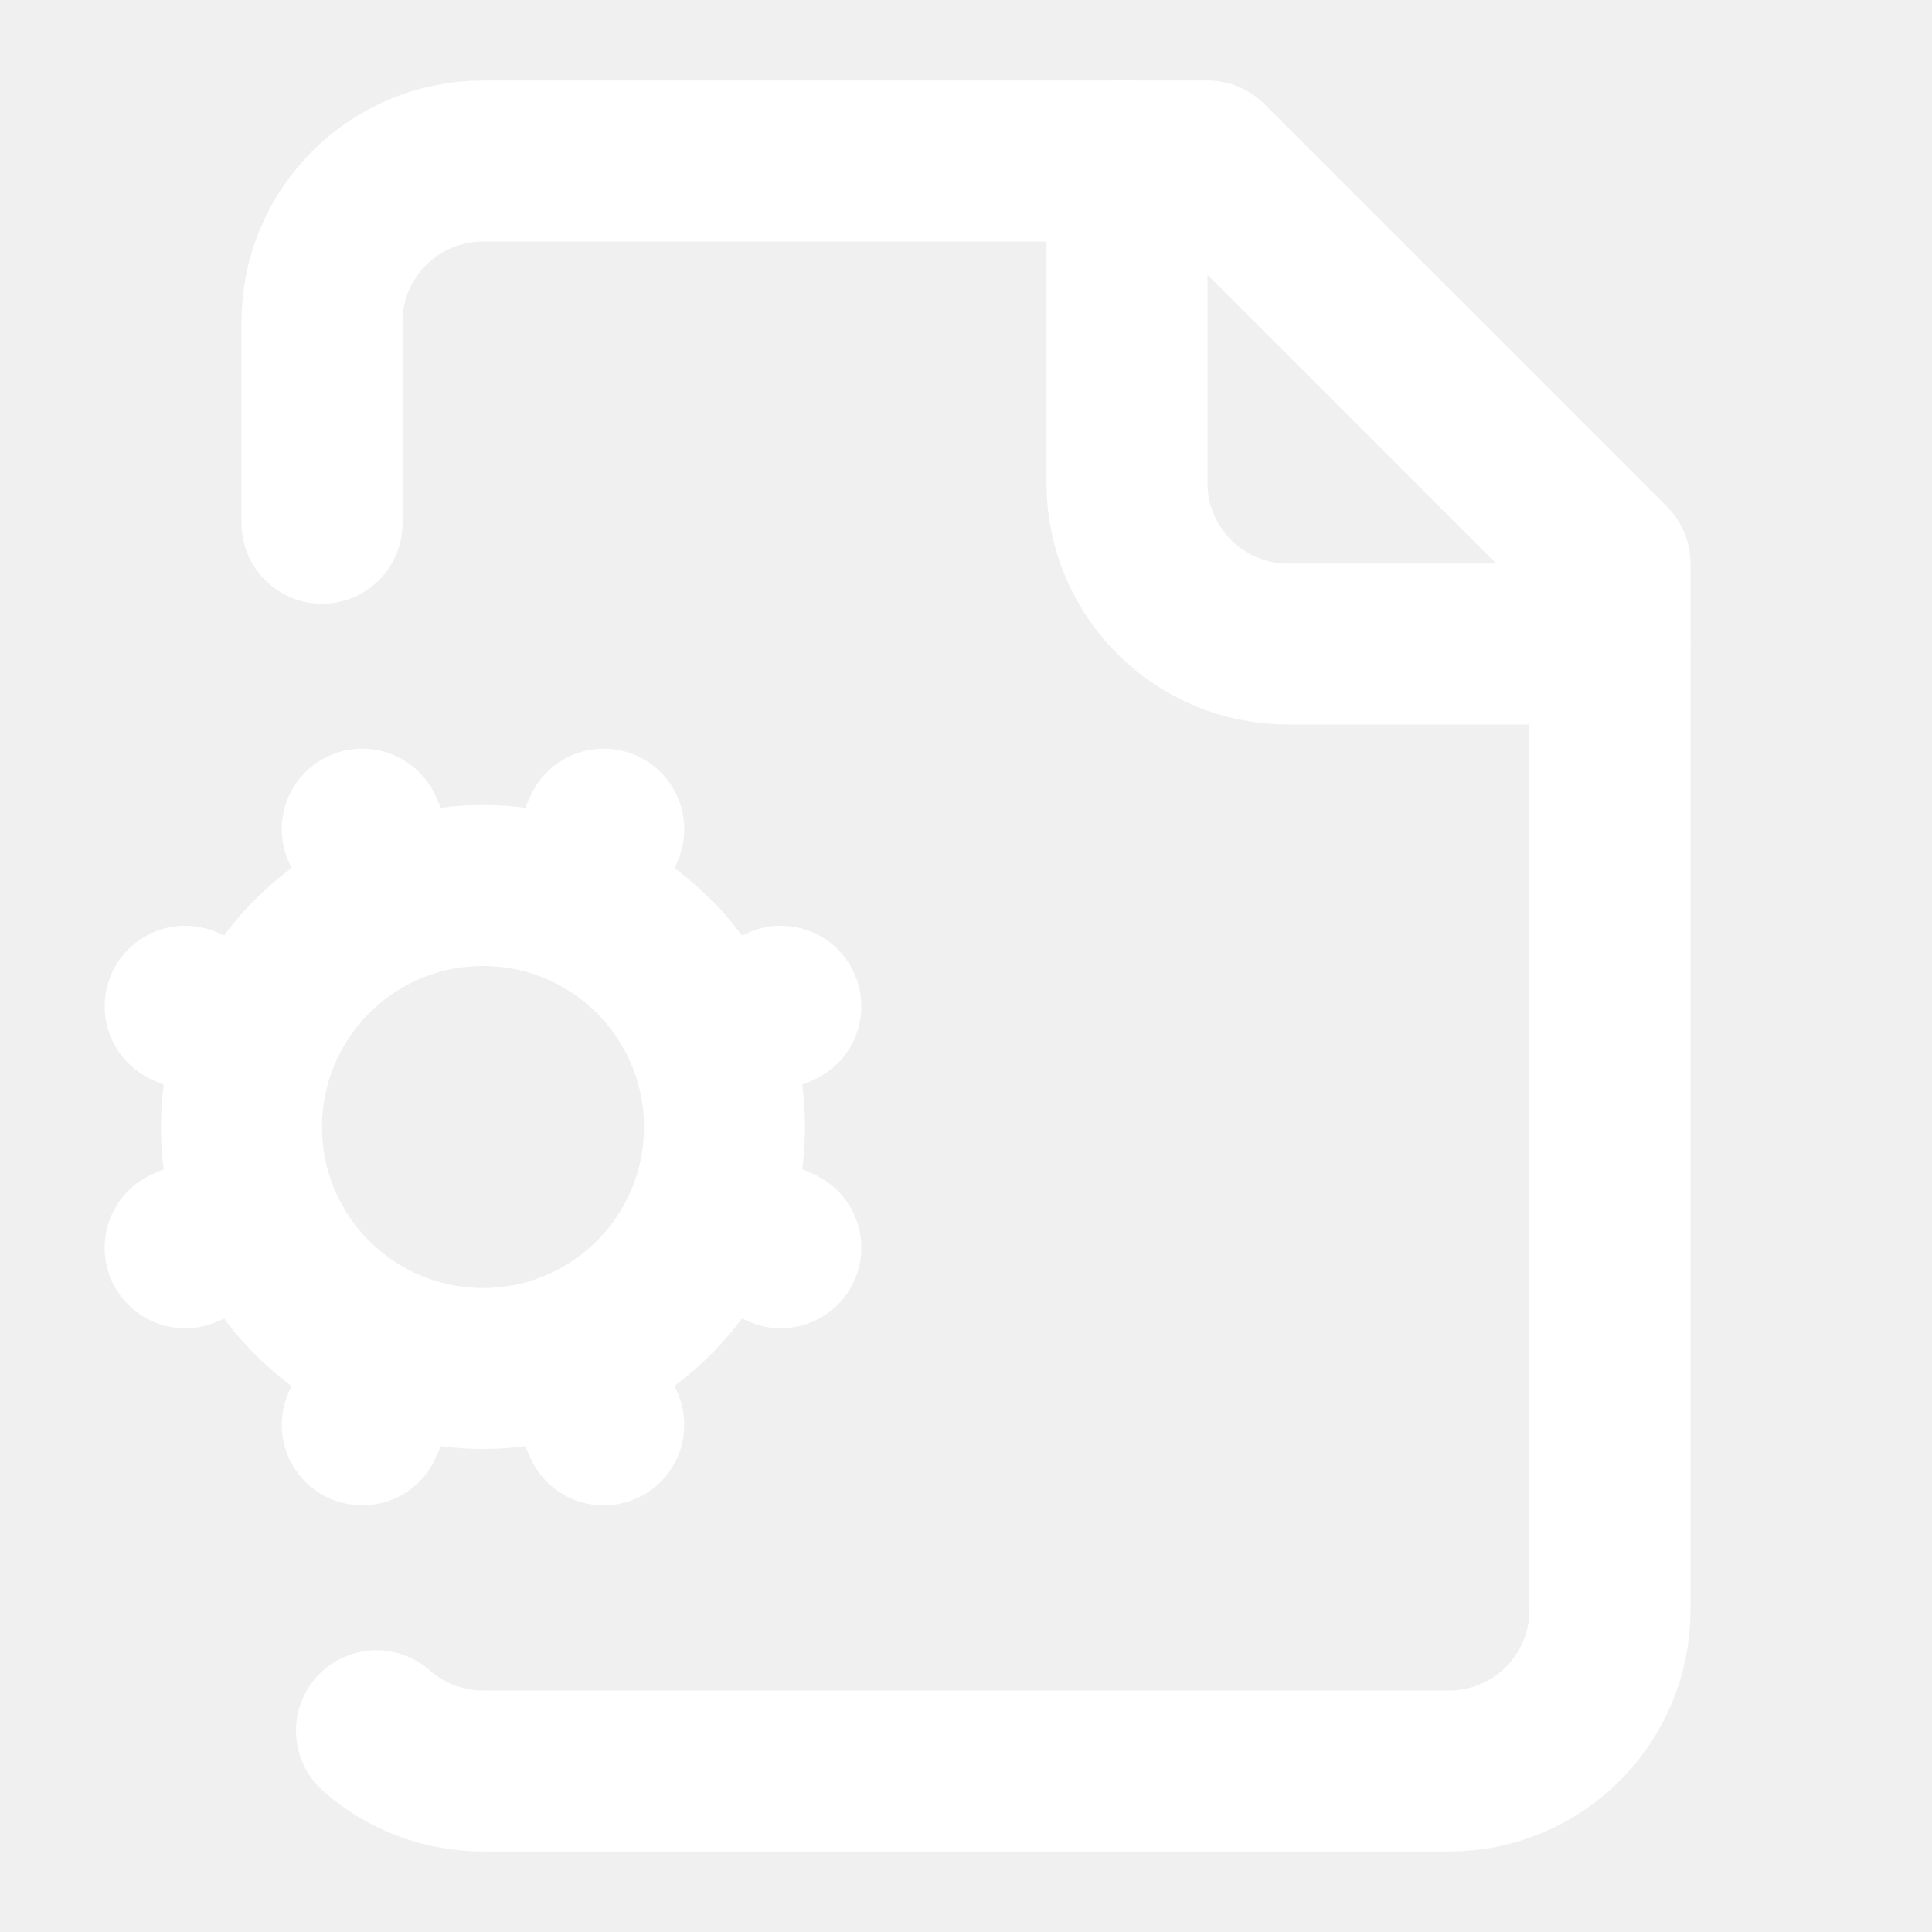
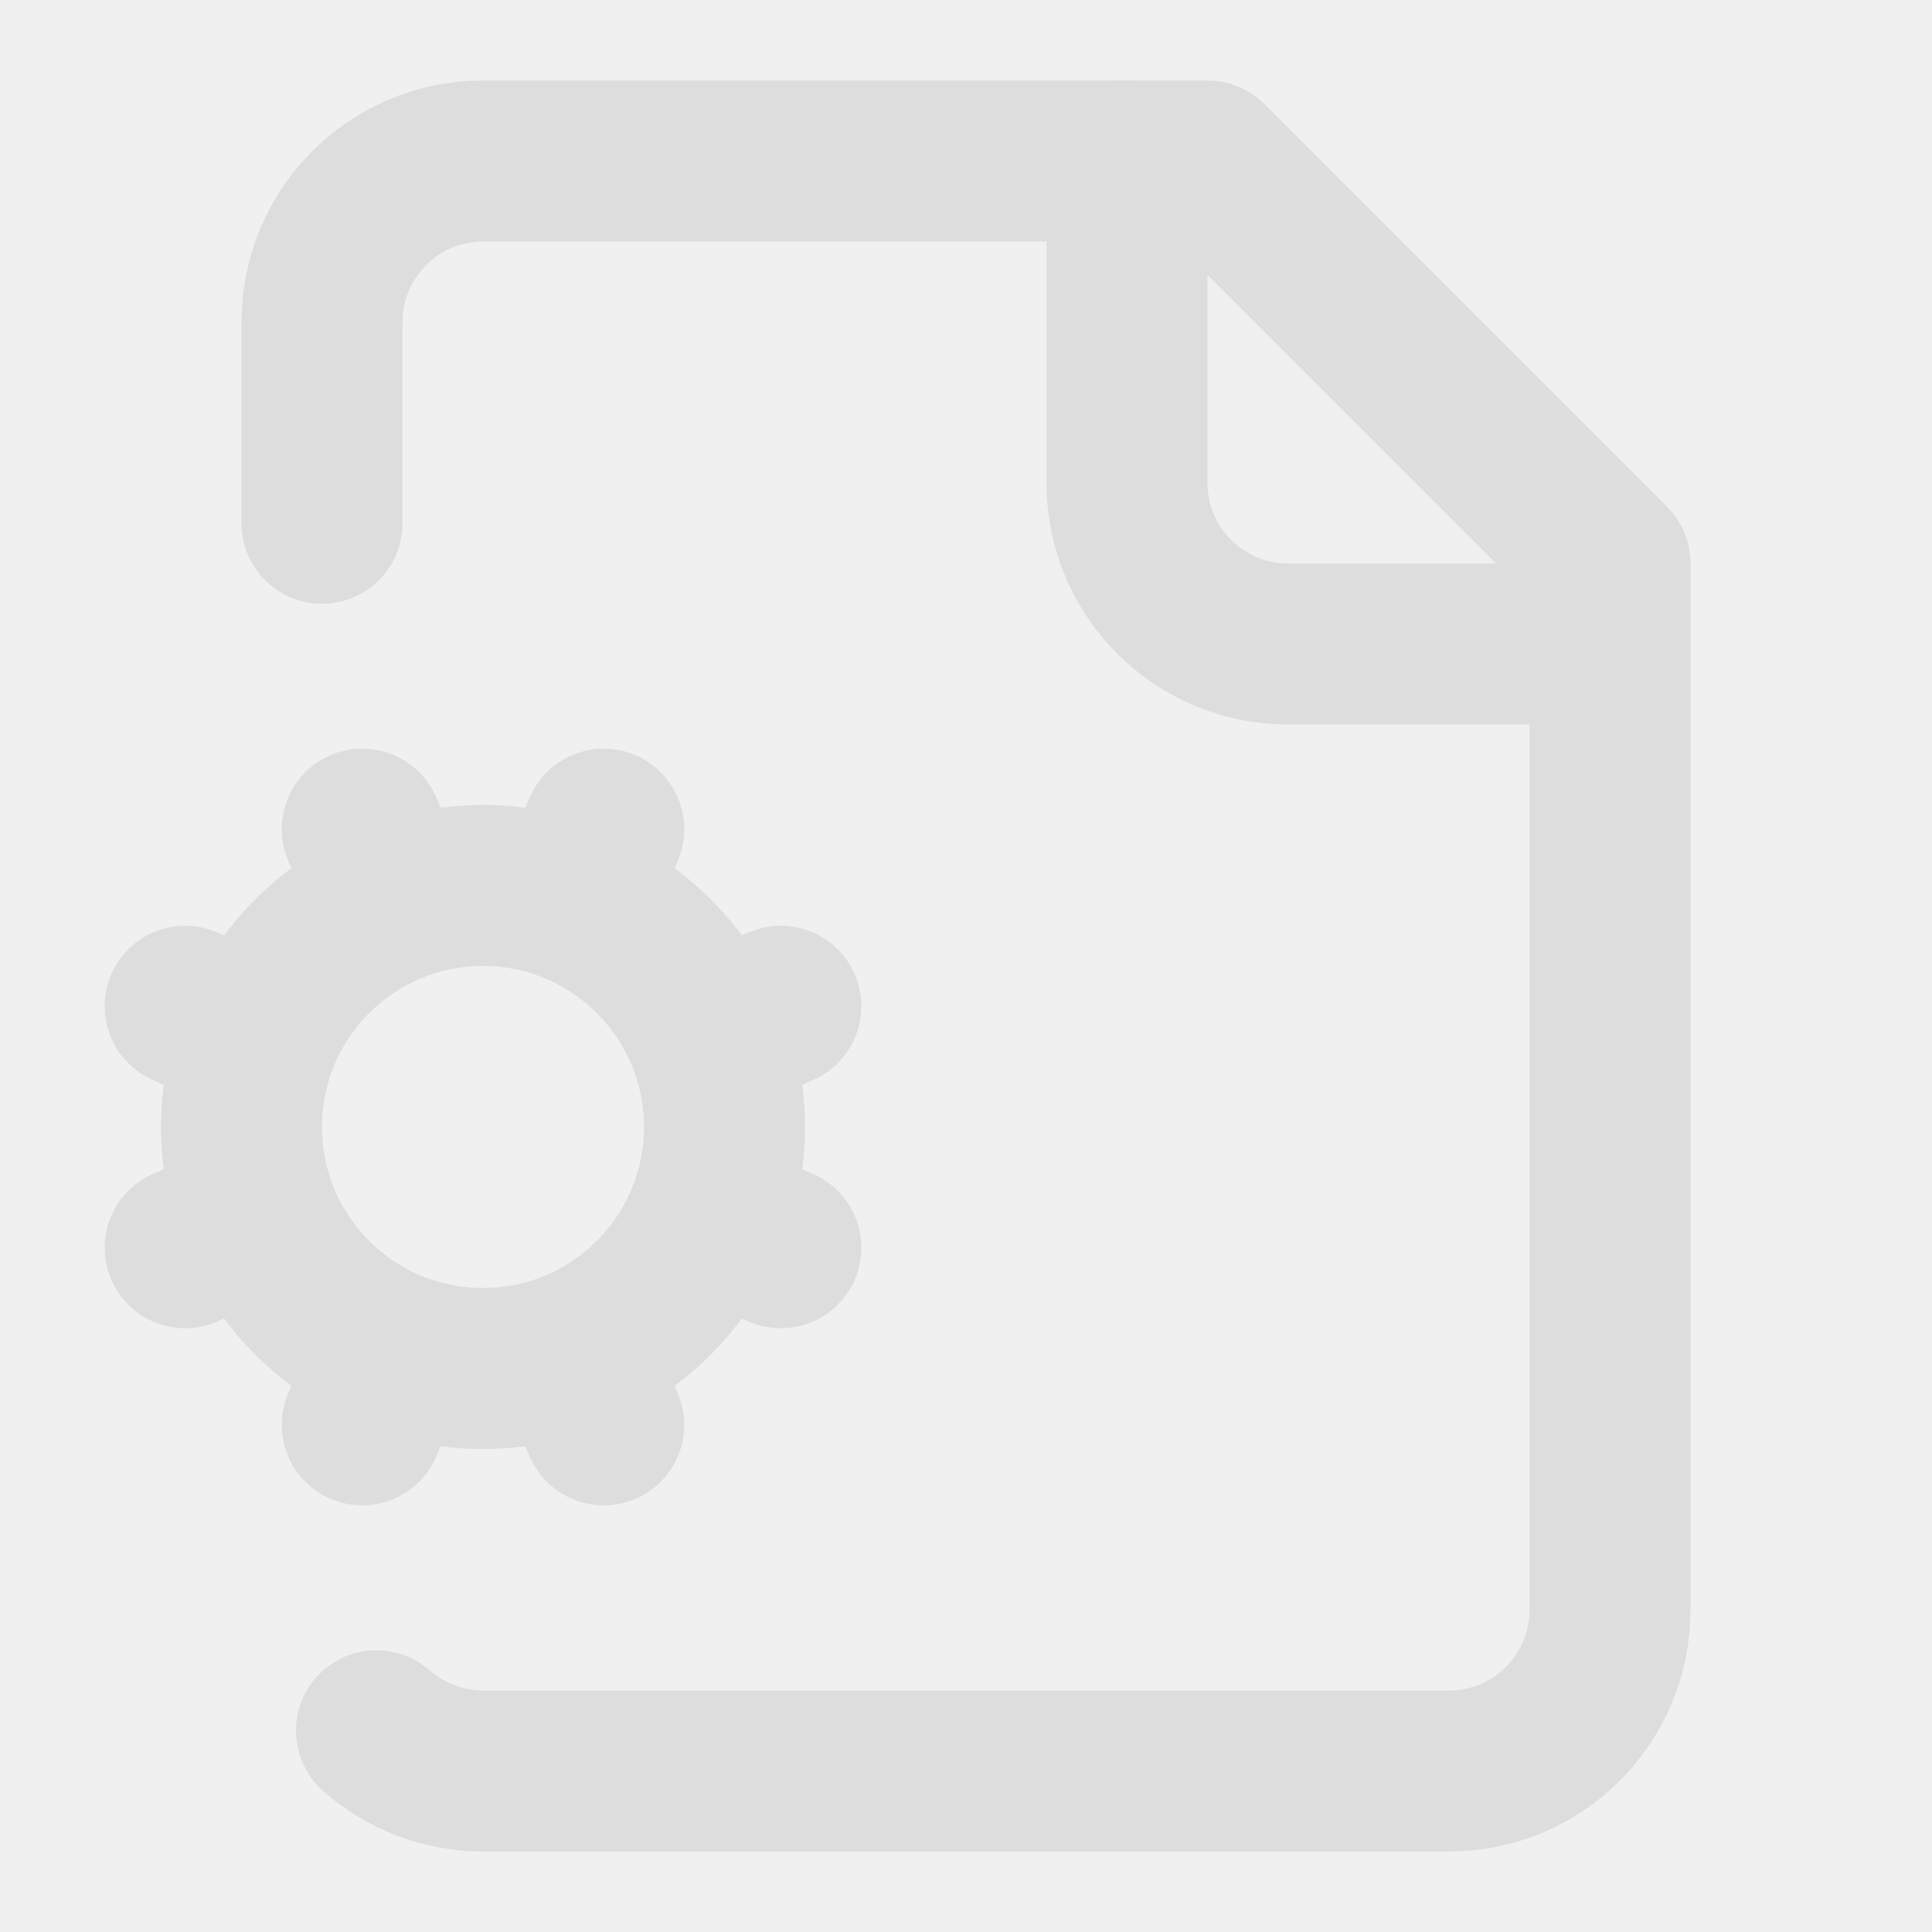
- <svg xmlns="http://www.w3.org/2000/svg" width="24" height="24" viewBox="0 0 24 24" fill="none" stroke="#fff" stroke-width="2" stroke-linecap="round" stroke-linejoin="round" class="lucide lucide-file-cog">
+ <svg xmlns="http://www.w3.org/2000/svg" width="24" height="24" viewBox="0 0 24 24" fill="none" stroke="#ddd" stroke-width="2" stroke-linecap="round" stroke-linejoin="round" class="lucide lucide-file-cog">
  <path d="M14 2v4a2 2 0 0 0 2 2h4" />
  <path d="m3.2 12.9-.9-.4" />
  <path d="m3.2 15.1-.9.4" />
  <path d="M4.677 21.5a2 2 0 0 0 1.313.5H18a2 2 0 0 0 2-2V7l-5-5H6a2 2 0 0 0-2 2v2.5" />
  <path d="m4.9 11.2-.4-.9" />
  <path d="m4.9 16.8-.4.9" />
  <path d="m7.5 10.3-.4.9" />
  <path d="m7.5 17.7-.4-.9" />
  <path d="m9.7 12.5-.9.4" />
  <path d="m9.7 15.5-.9-.4" />
  <circle cx="6" cy="14" r="3" />
</svg>
